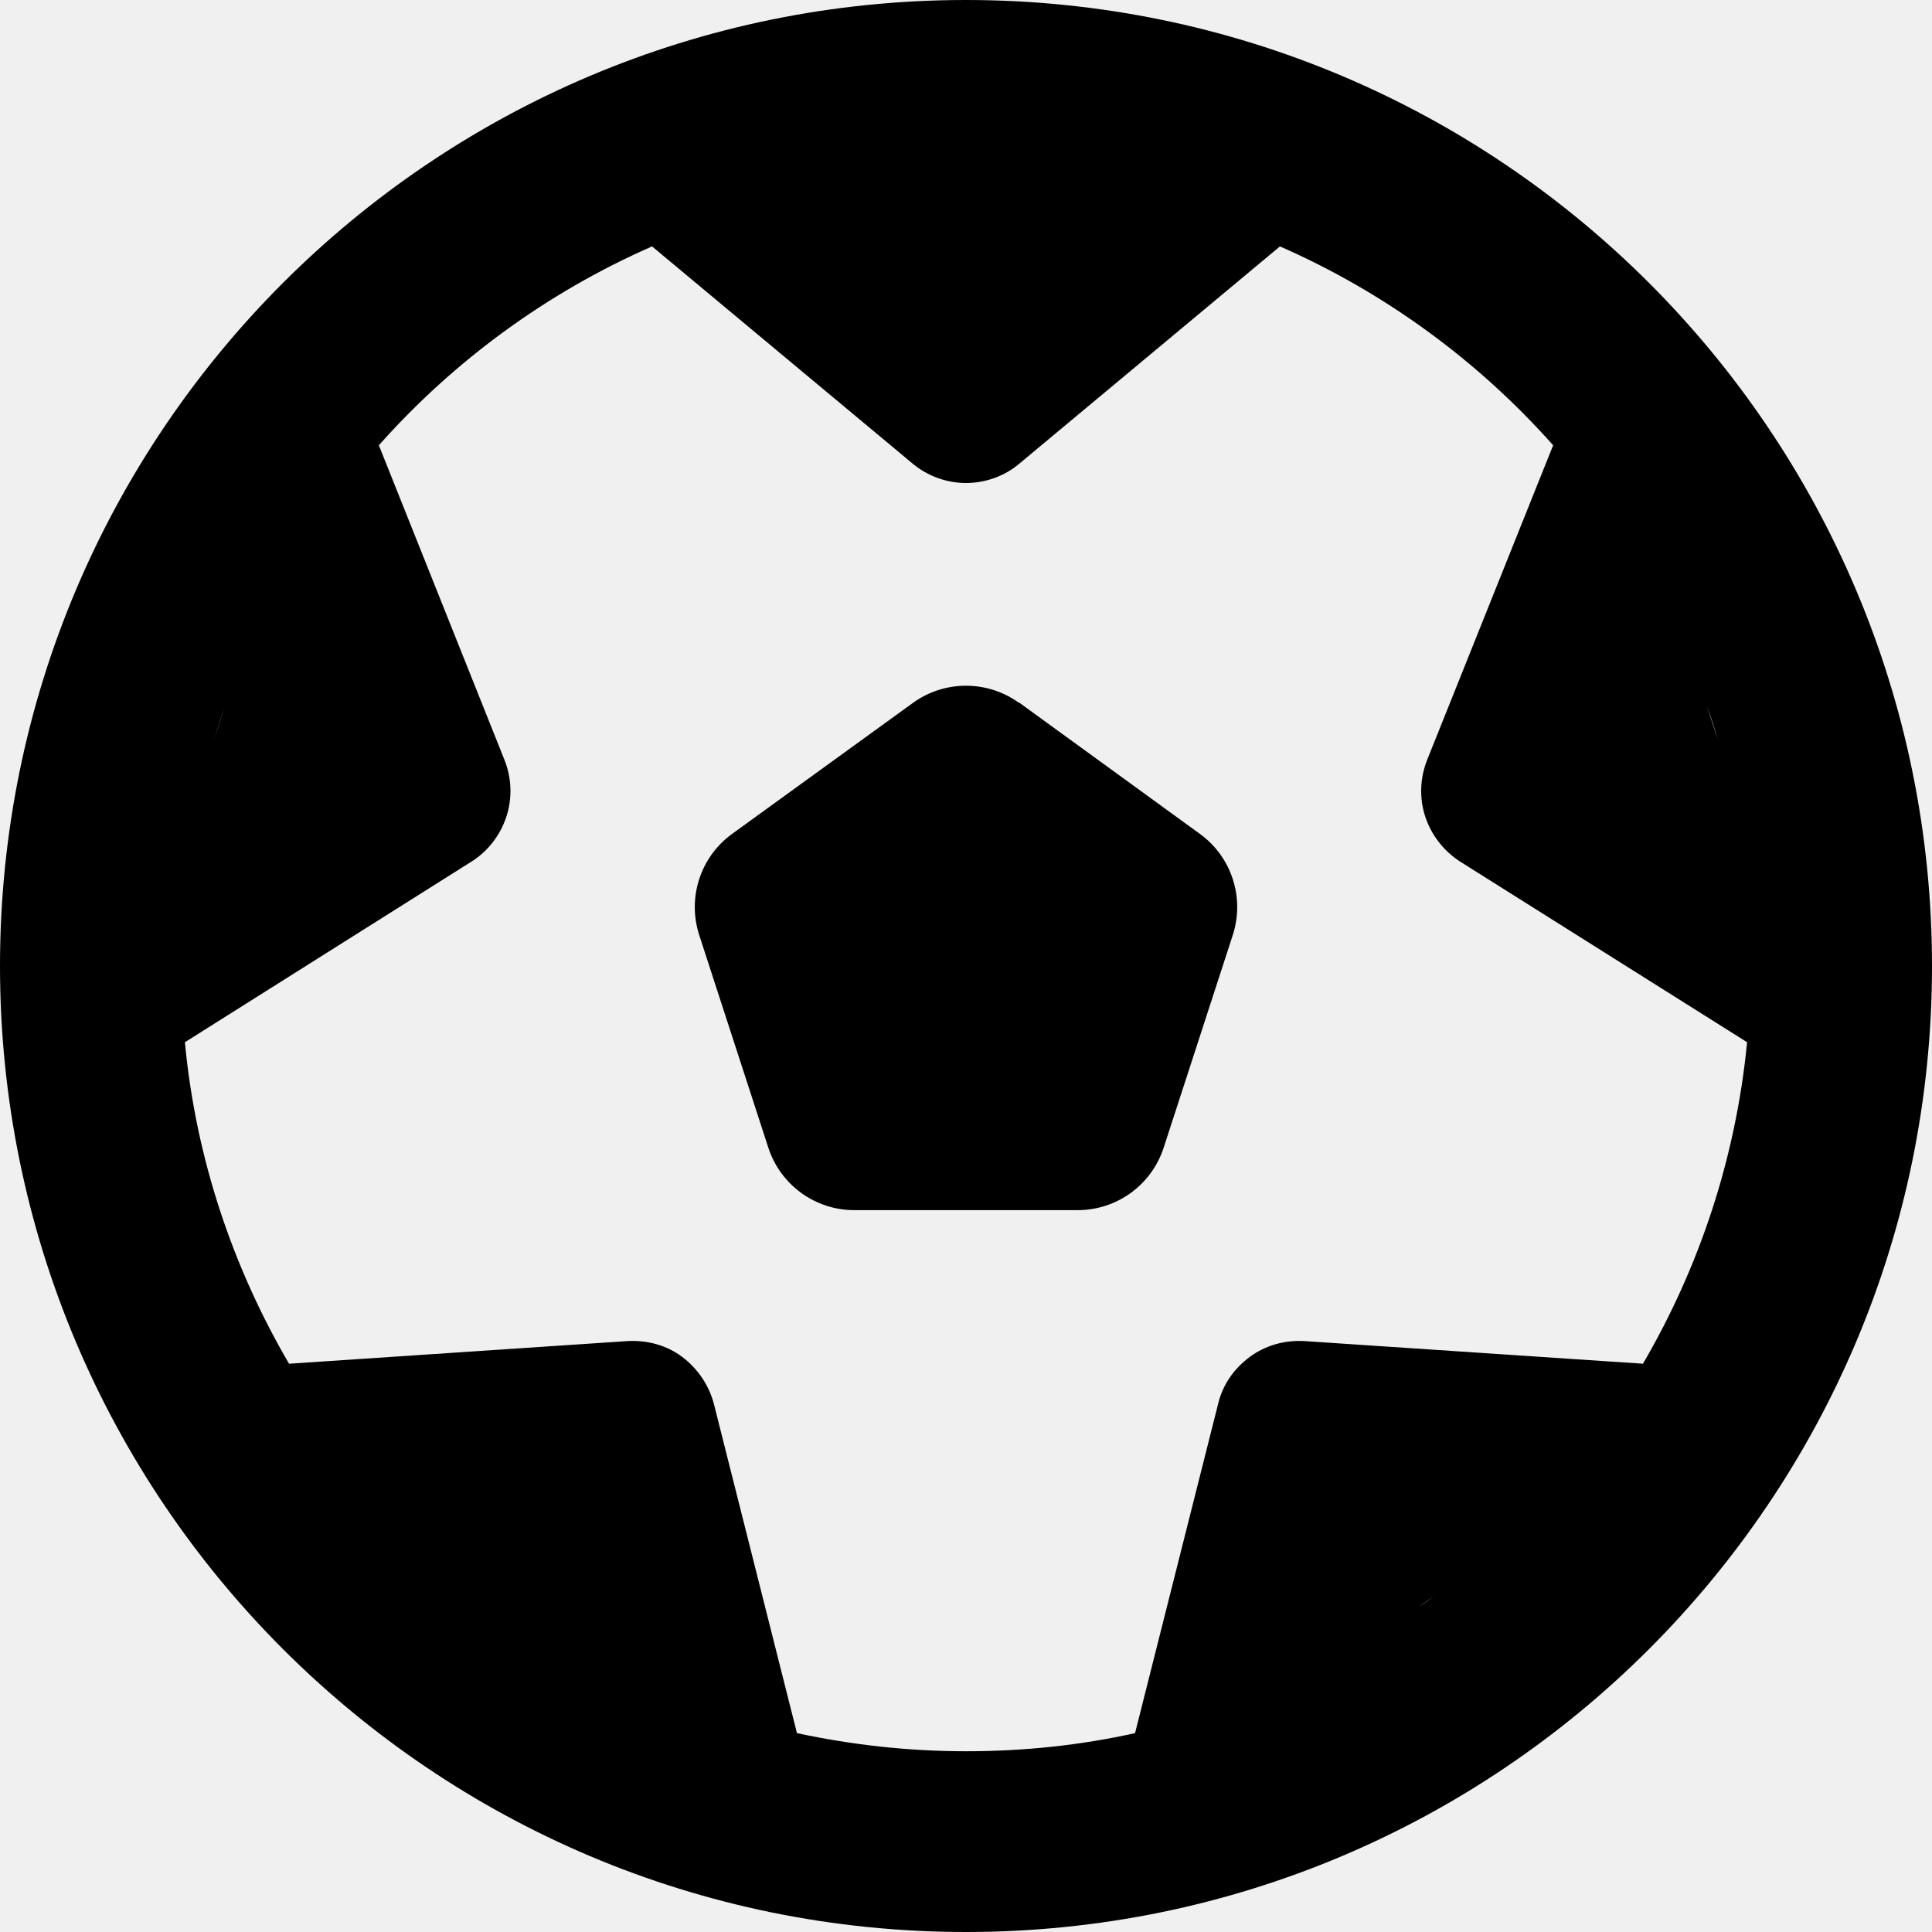
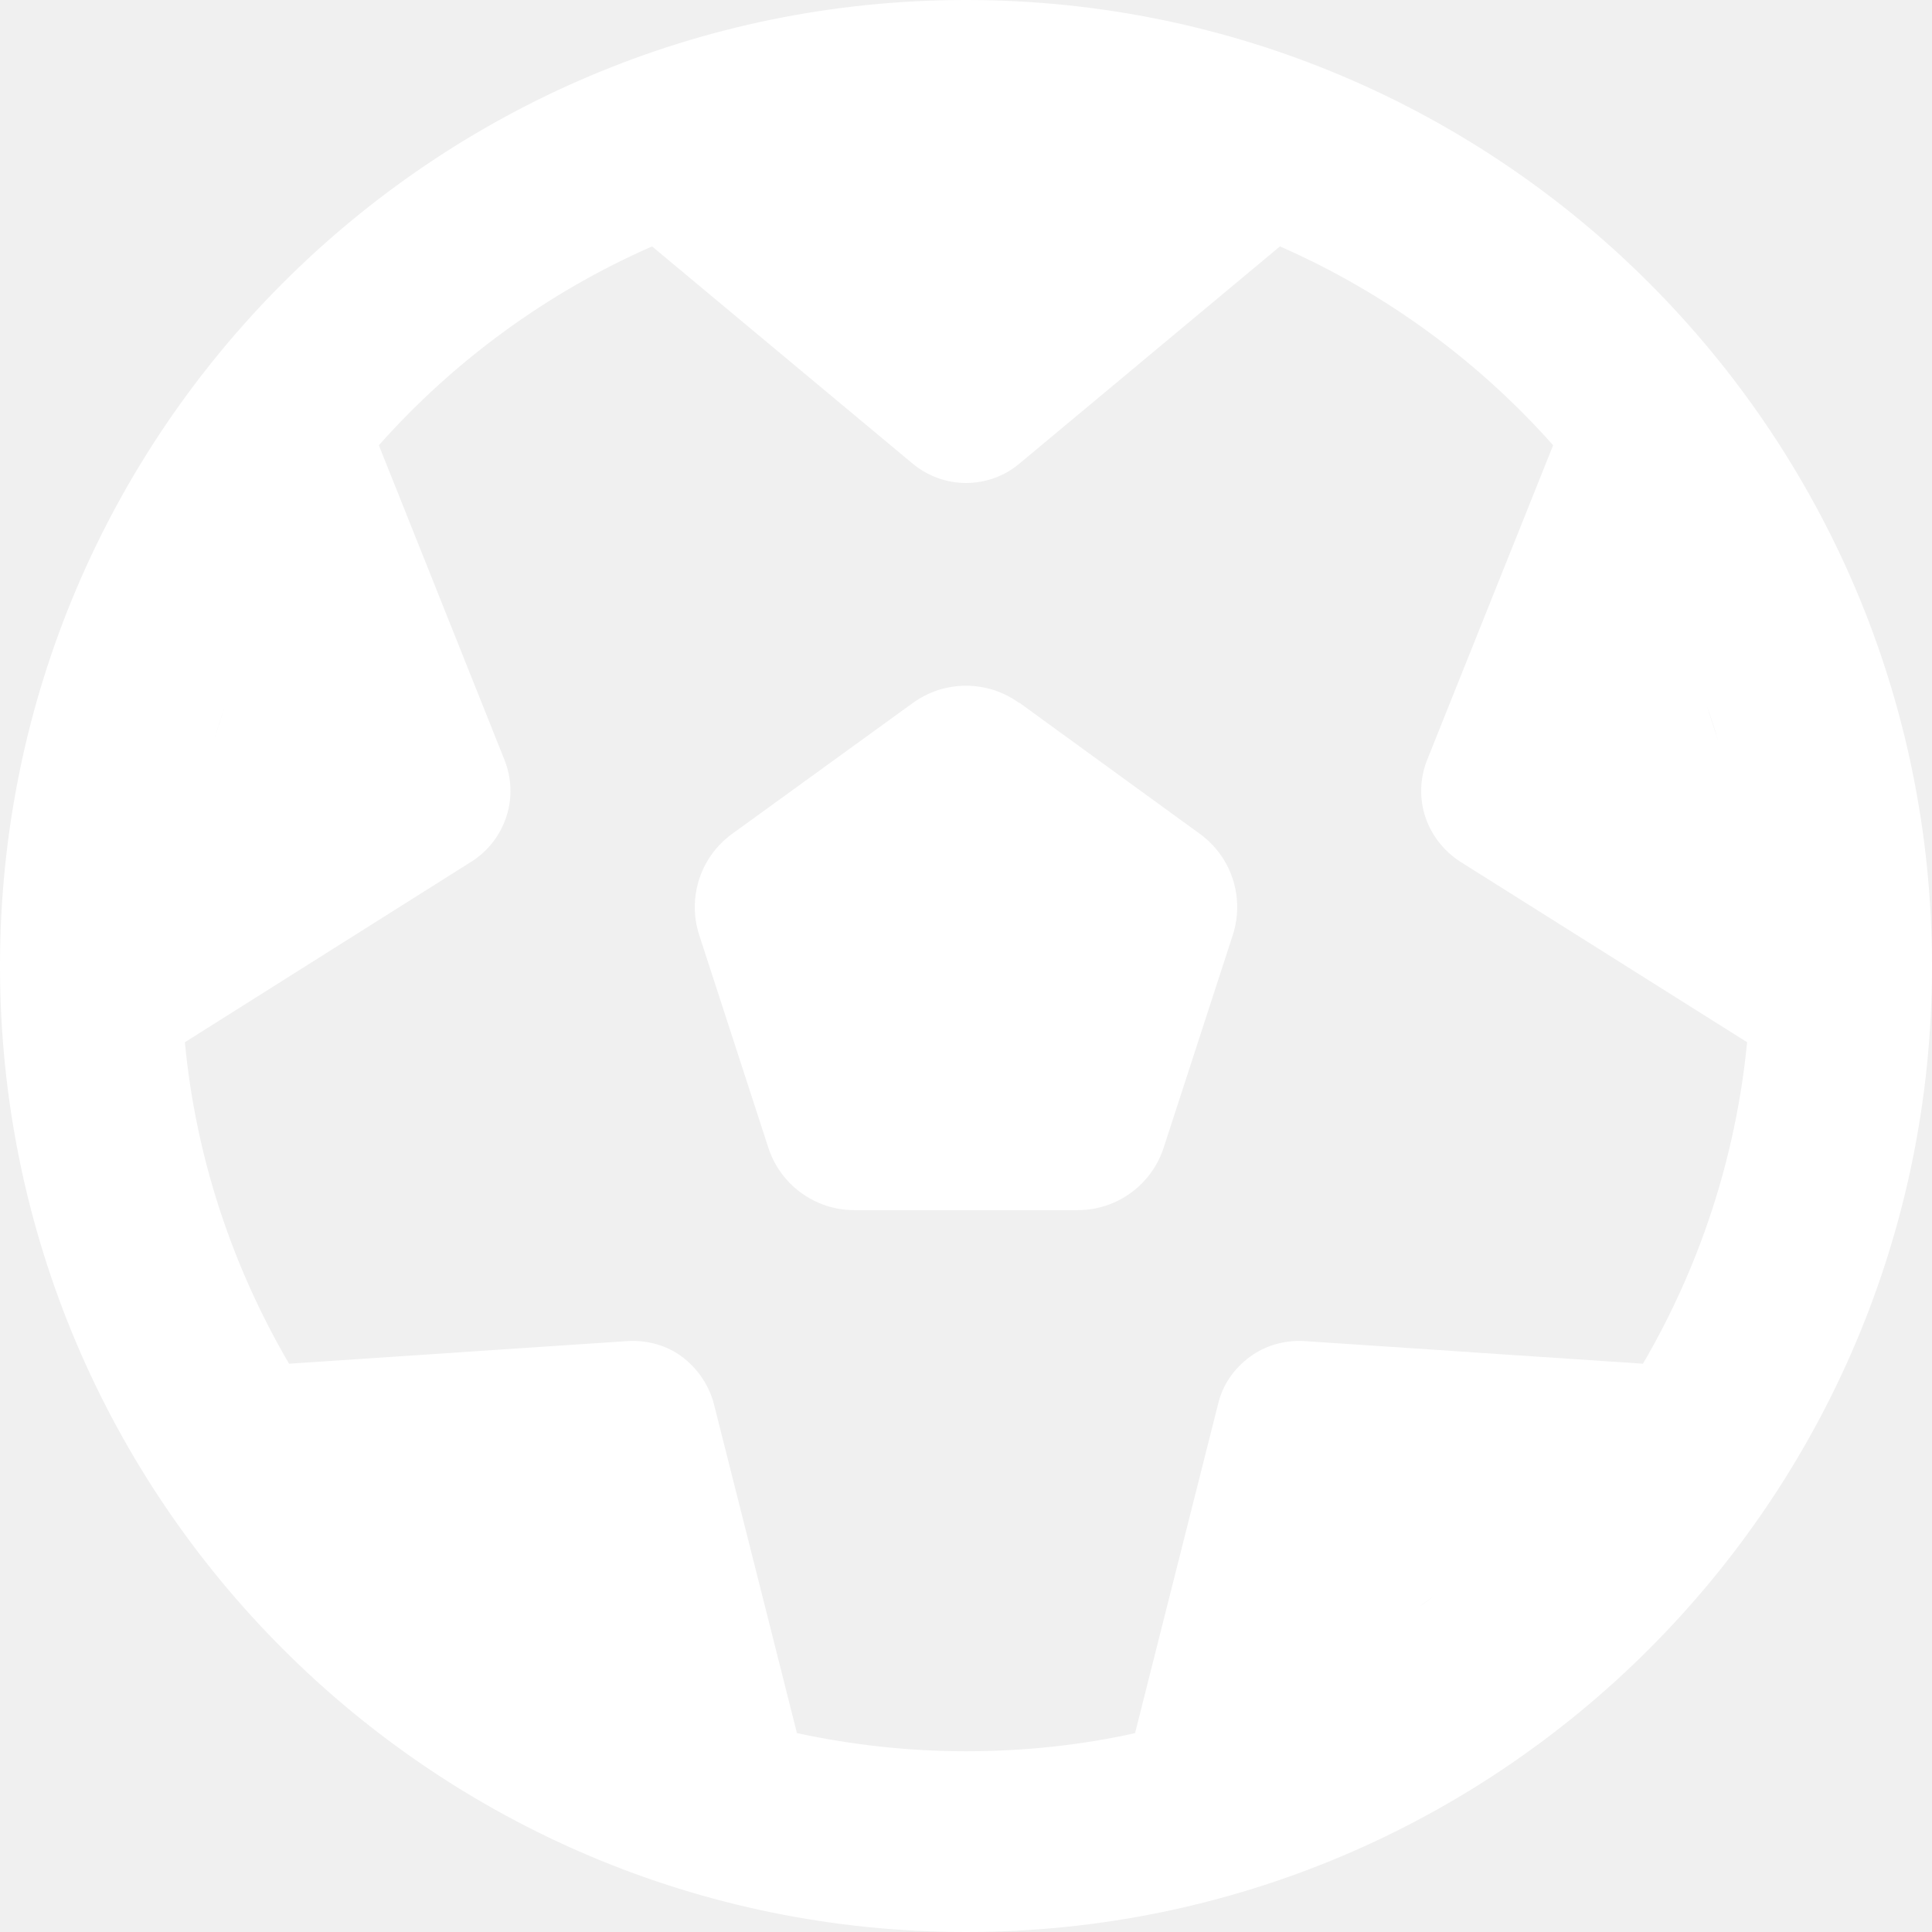
<svg xmlns="http://www.w3.org/2000/svg" viewBox="0 0 512 512">
-   <path d="M435.4 361.4l-89.7-6c-5.2-.3-10.3 1.1-14.5 4.2s-7.2 7.4-8.4 12.5l-22 87.2c-14.4 3.2-29.4 4.8-44.8 4.8s-30.3-1.7-44.8-4.8l-22-87.2c-1.3-5-4.3-9.4-8.4-12.5s-9.3-4.5-14.5-4.2l-89.7 6C61.7 335.9 51.9 307 49 276.2L125 228.3c4.4-2.8 7.6-7 9.2-11.9s1.4-10.2-.5-15L100.4 118c19.9-22.4 44.6-40.5 72.4-52.7l69.1 57.6c4 3.3 9 5.1 14.1 5.1s10.2-1.8 14.1-5.1l69.1-57.6c27.8 12.2 52.5 30.3 72.4 52.7l-33.4 83.4c-1.9 4.8-2.1 10.1-.5 15s4.9 9.1 9.2 11.9L463 276.2c-3 30.8-12.7 59.7-27.6 85.2zM256 48l.9 0-1.8 0 .9 0zM56.7 196.2c.9-3 1.9-6.1 2.9-9.1l-2.9 9.1zM132 423l3.8 2.7c-1.3-.9-2.5-1.8-3.8-2.7zm248.1-.1c-1.3 1-2.6 2-4 2.9l4-2.9zm75.2-226.7l-3-9.2c1.1 3 2.1 6.1 3 9.2zM256 512A256 256 0 1 0 256 0a256 256 0 1 0 0 512zm14.1-325.7c-8.4-6.1-19.8-6.1-28.2 0L194 221c-8.4 6.1-11.9 16.9-8.7 26.8l18.3 56.3c3.2 9.9 12.4 16.6 22.8 16.6l59.2 0c10.4 0 19.6-6.7 22.8-16.6l18.3-56.3c3.2-9.9-.3-20.7-8.7-26.8l-47.9-34.8z" />
+   <path fill="#FFF" d="M435.4 361.4l-89.7-6c-5.2-.3-10.3 1.1-14.5 4.2s-7.2 7.4-8.4 12.5l-22 87.2c-14.4 3.2-29.4 4.8-44.8 4.8s-30.3-1.7-44.8-4.8l-22-87.2c-1.3-5-4.3-9.4-8.4-12.5s-9.3-4.5-14.5-4.2l-89.7 6C61.7 335.9 51.9 307 49 276.2L125 228.3c4.4-2.8 7.6-7 9.2-11.9s1.4-10.2-.5-15L100.4 118c19.9-22.4 44.6-40.5 72.4-52.7l69.1 57.6c4 3.3 9 5.1 14.1 5.1s10.2-1.8 14.1-5.1l69.1-57.6c27.8 12.2 52.5 30.3 72.4 52.7l-33.4 83.4c-1.9 4.8-2.1 10.1-.5 15s4.9 9.1 9.2 11.9L463 276.2c-3 30.8-12.7 59.7-27.6 85.2zM256 48l.9 0-1.8 0 .9 0zM56.7 196.2c.9-3 1.9-6.1 2.9-9.1l-2.9 9.1zM132 423l3.8 2.7c-1.3-.9-2.5-1.8-3.8-2.7zm248.1-.1c-1.3 1-2.6 2-4 2.9l4-2.9zm75.2-226.7l-3-9.2c1.1 3 2.1 6.1 3 9.2zM256 512A256 256 0 1 0 256 0a256 256 0 1 0 0 512zm14.1-325.7c-8.4-6.1-19.8-6.1-28.2 0L194 221c-8.4 6.1-11.9 16.9-8.7 26.8l18.3 56.3c3.2 9.9 12.4 16.6 22.8 16.6l59.2 0c10.4 0 19.6-6.7 22.8-16.6l18.3-56.3c3.2-9.9-.3-20.7-8.7-26.8l-47.9-34.8z" />
</svg>
